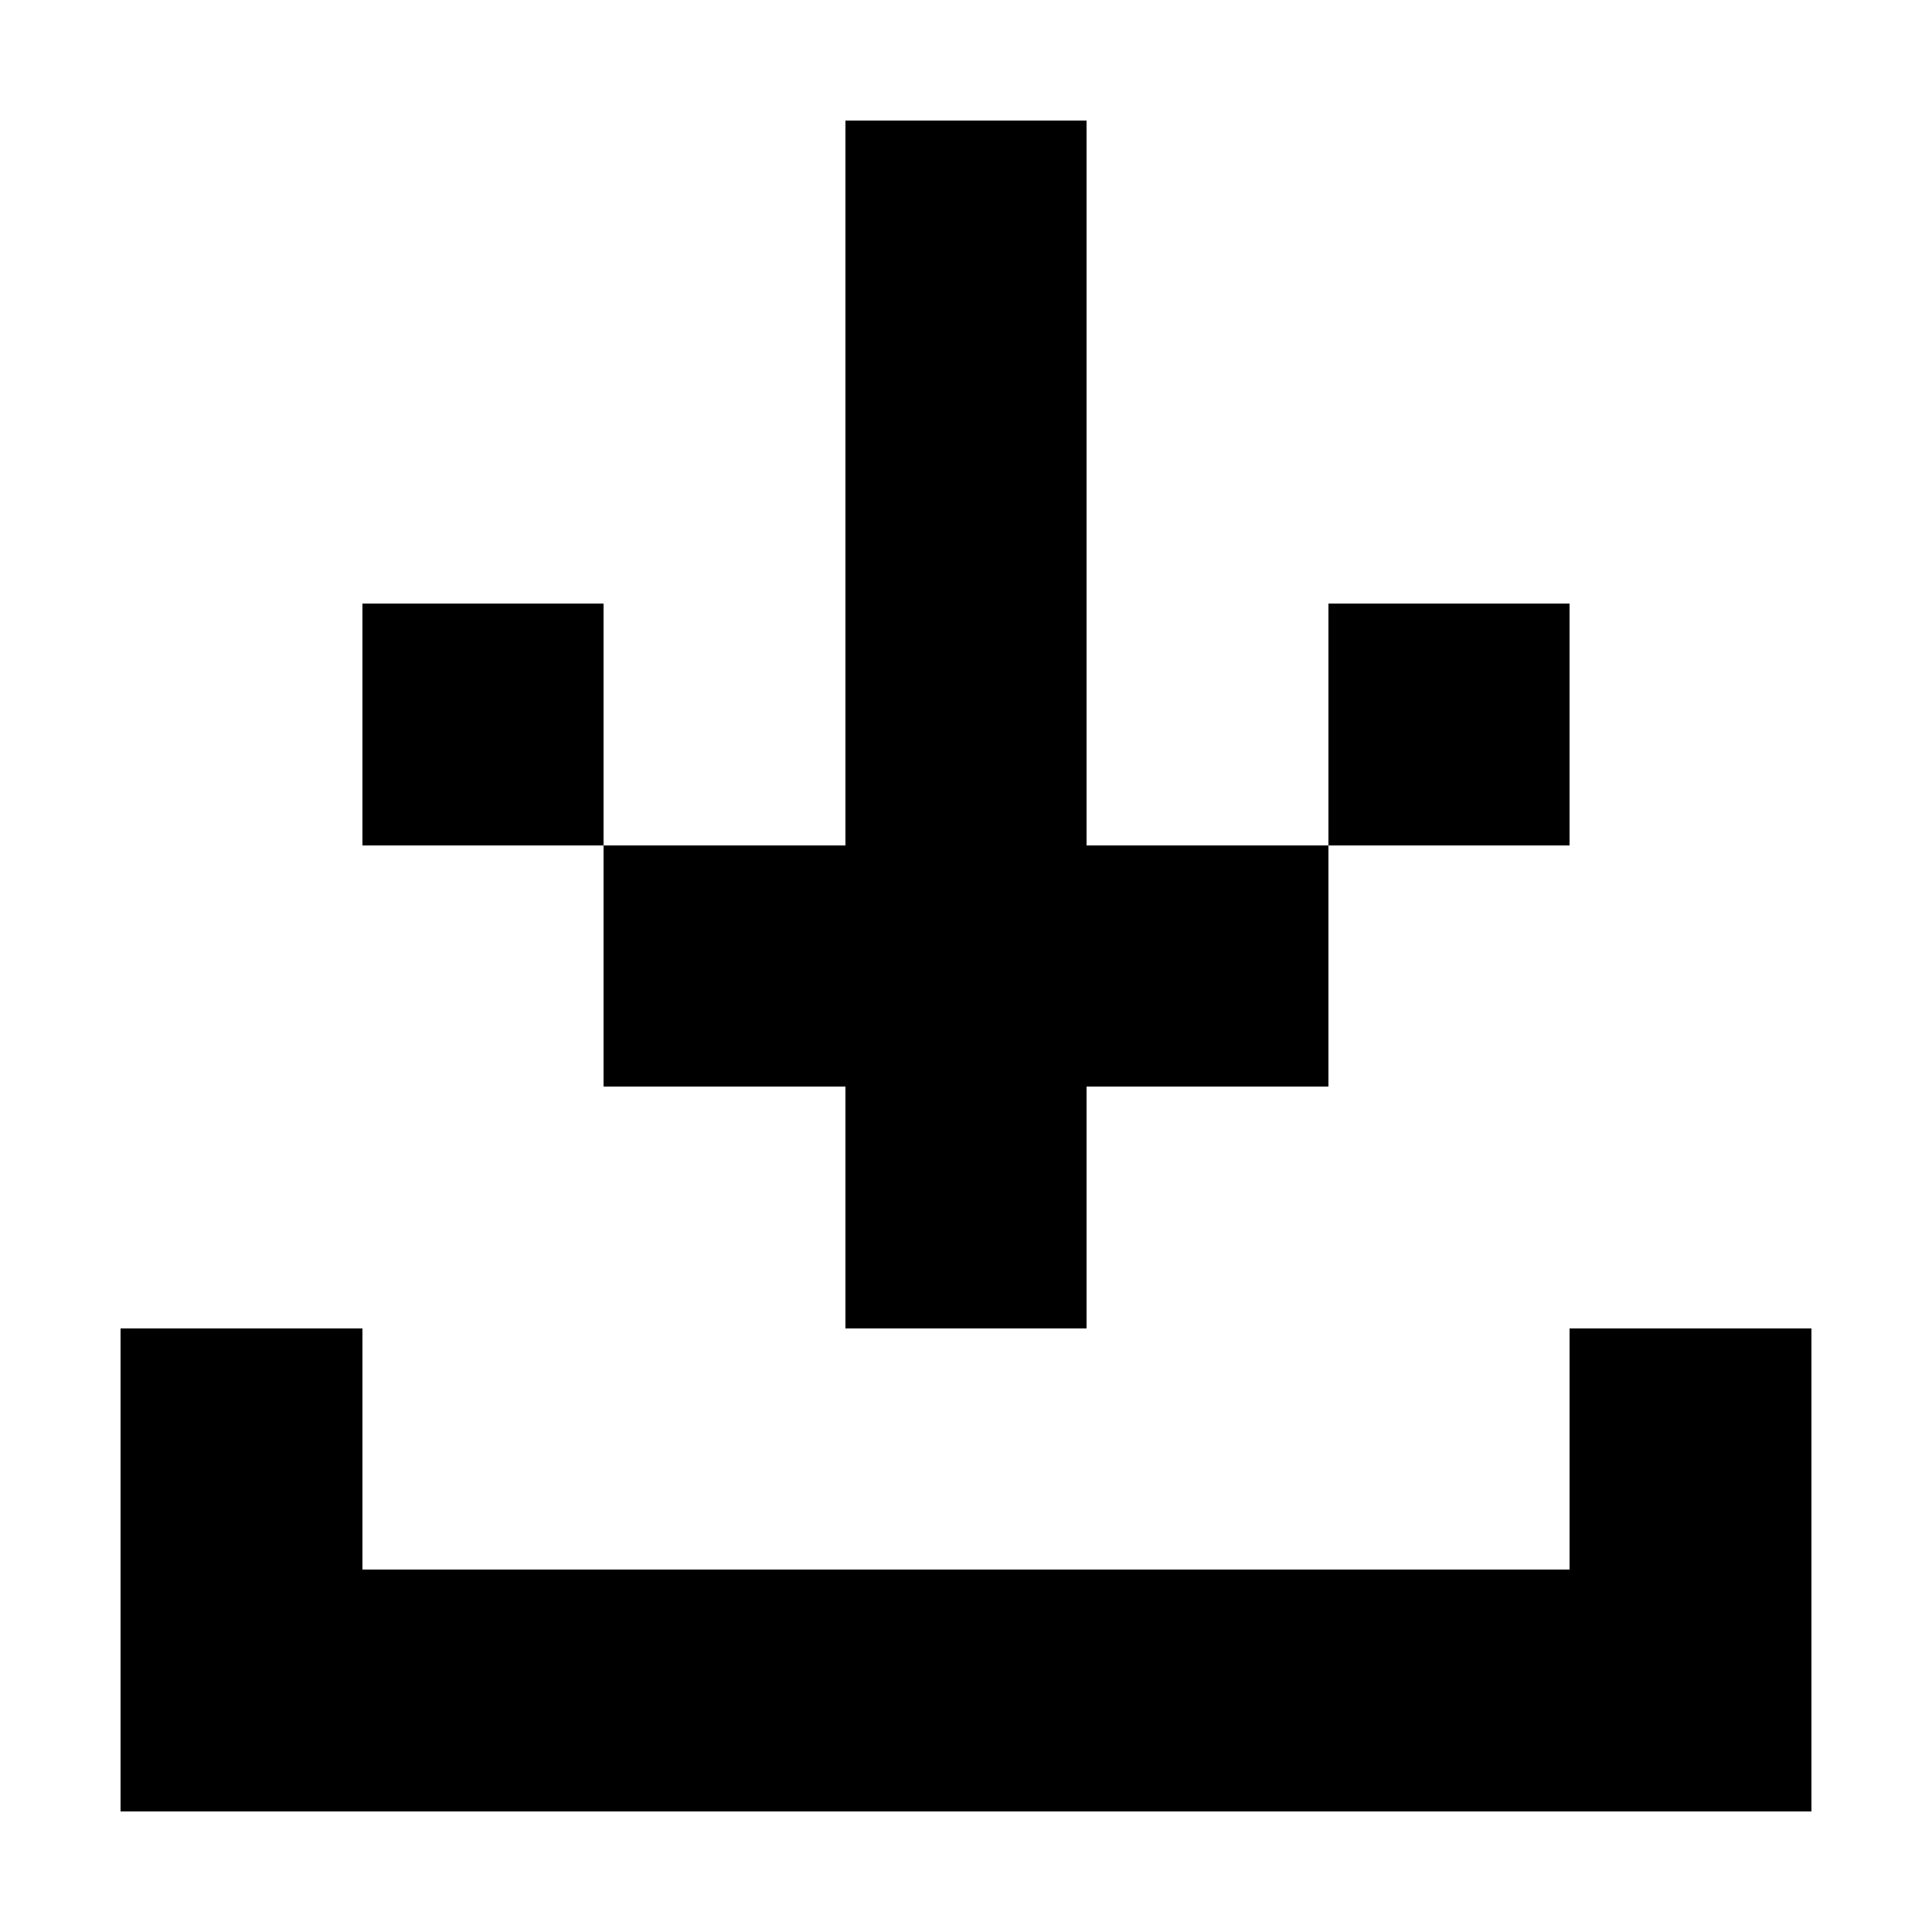
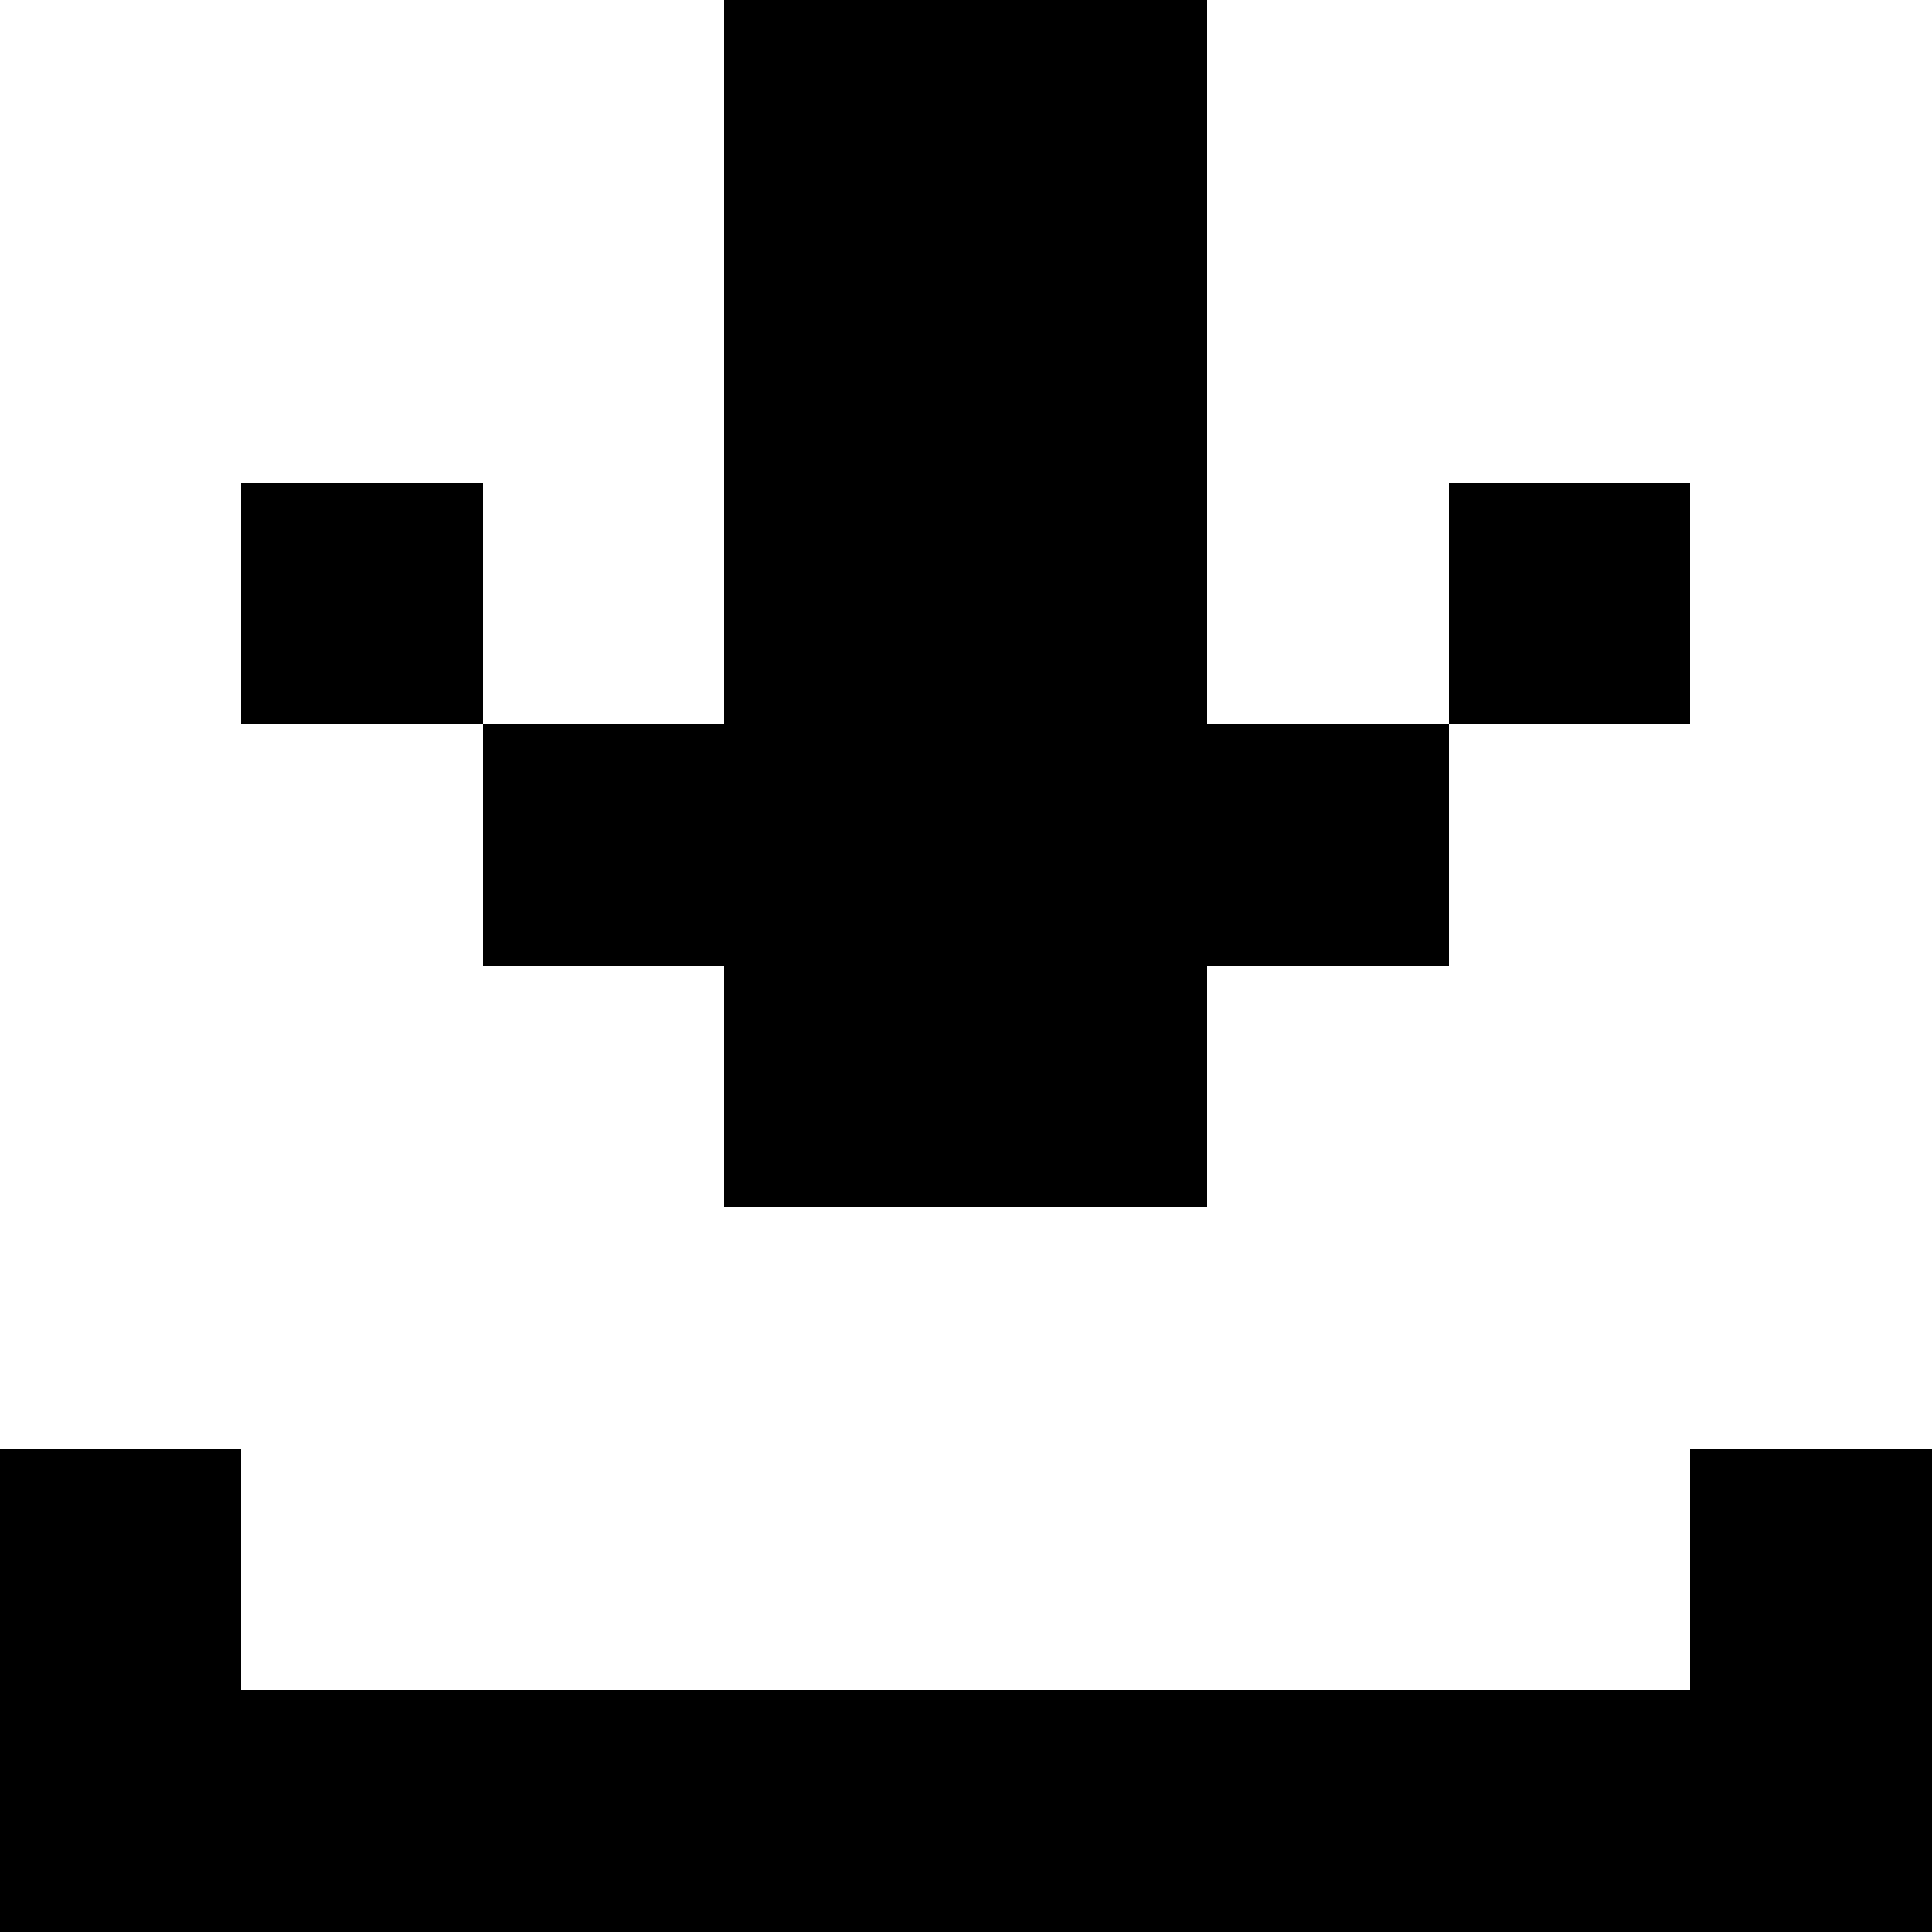
<svg xmlns="http://www.w3.org/2000/svg" width="16" height="16" viewBox="0 0 16 16" fill="currentColor" shape-rendering="crispEdges">
-   <path d="M7 1h2v2h-2zM7 3h2v2h-2zM3 5h2v2h-2zM7 5h2v2h-2zM11 5h2v2h-2zM5 7h6v2h-6zM7 9h2v2h-2zM1 11h2v2h-2zM13 11h2v2h-2zM1 13h14v2h-14z" />
+   <path d="M6 0h4v2h-4zM6 2h4v2h-4zM2 4h2v2h-2zM6 4h4v2h-4zM12 4h2v2h-2zM4 6h8v2h-8zM6 8h4v2h-4zM0 12h2v2h-2zM14 12h2v2h-2zM0 14h16v2h-16z" />
</svg>
